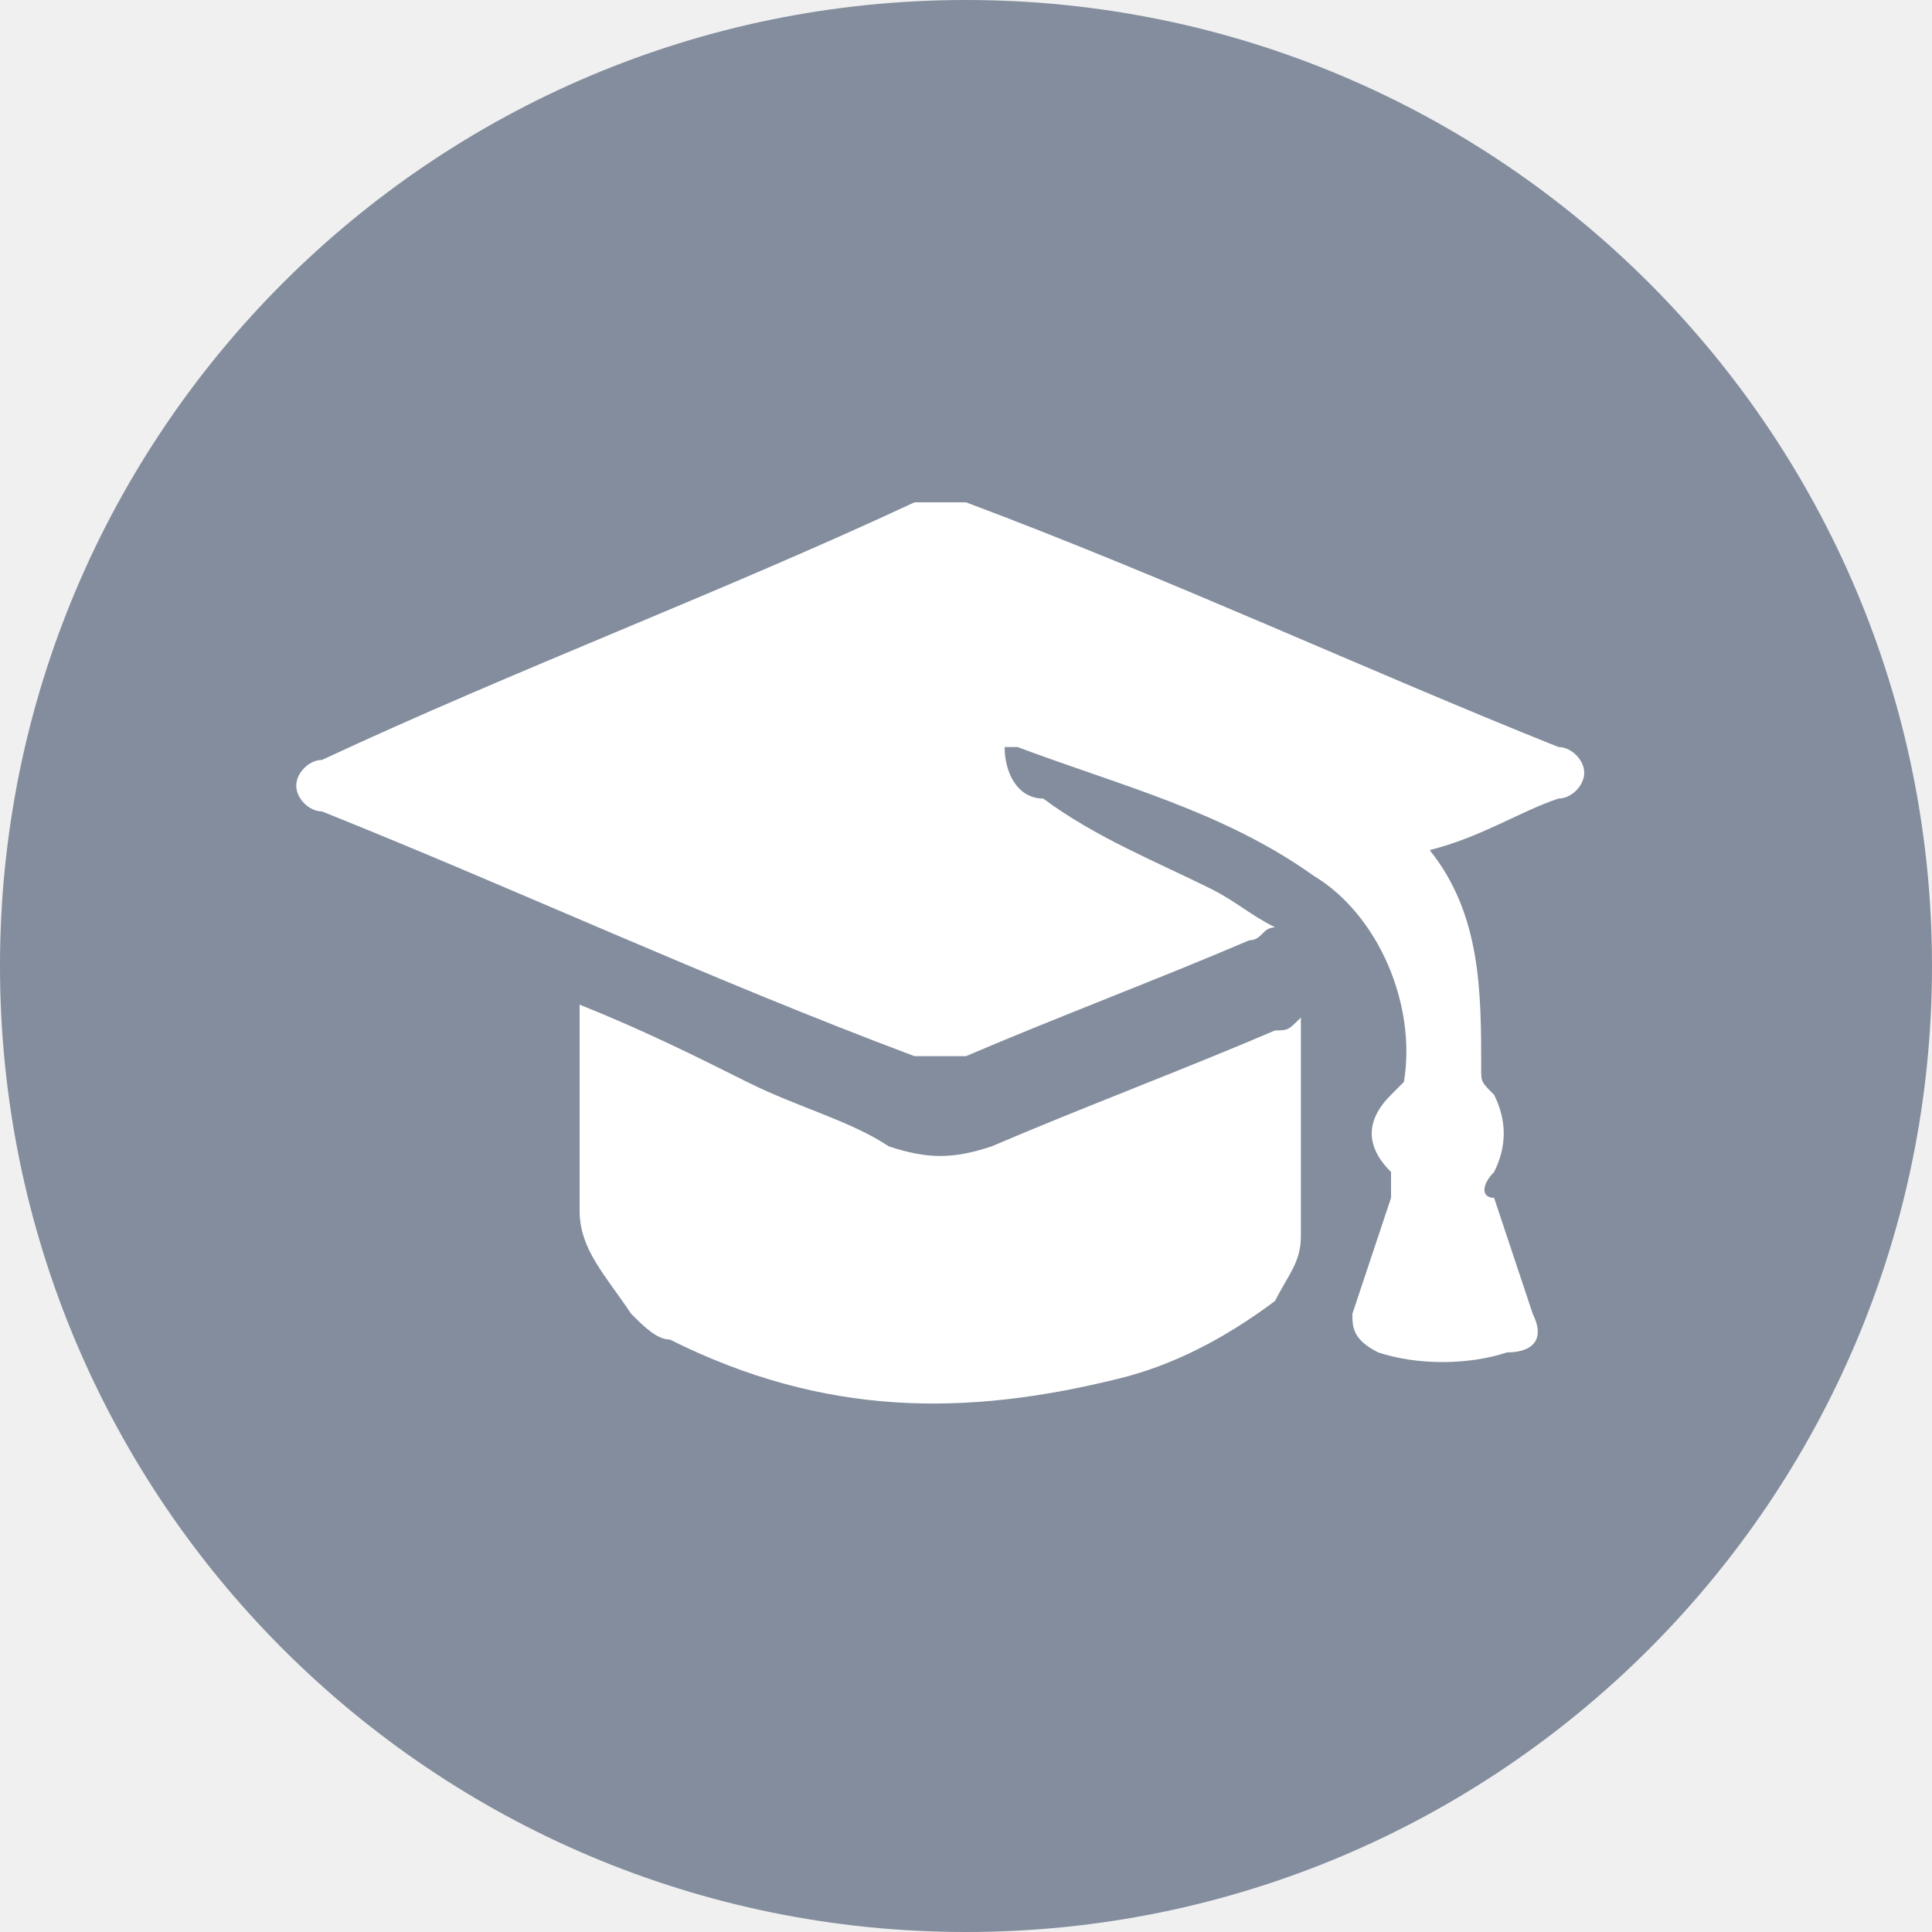
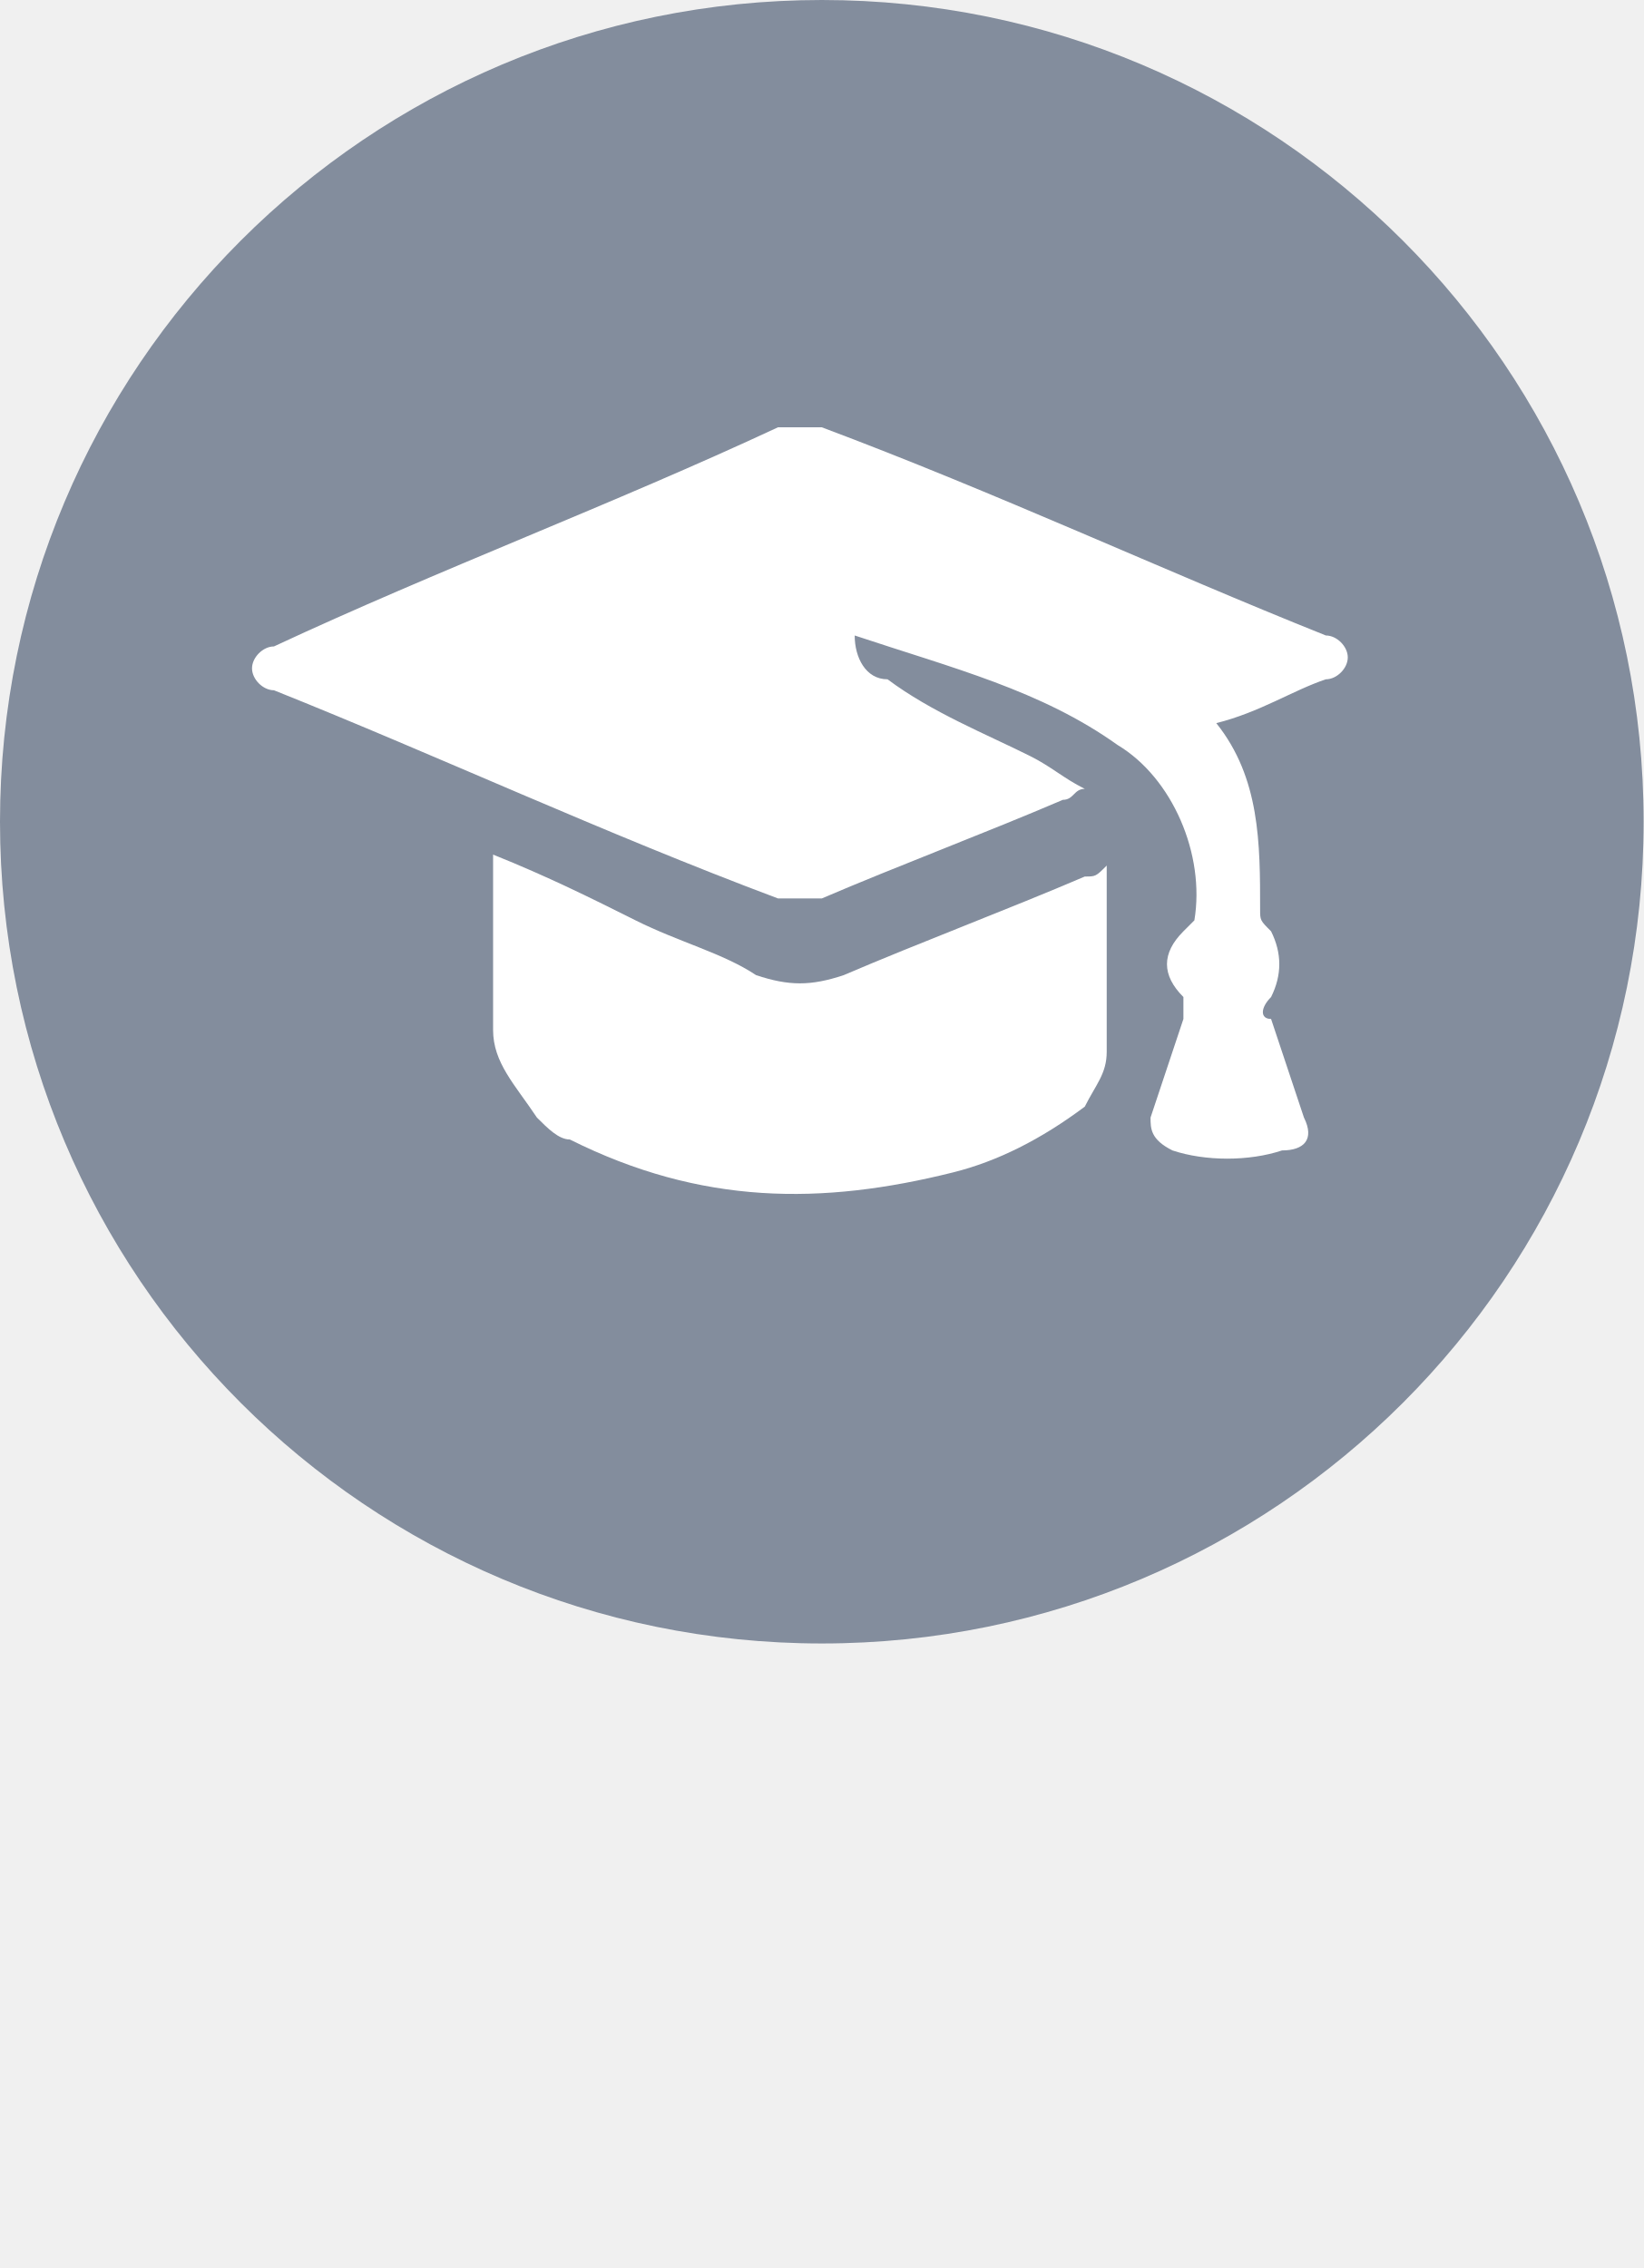
- <svg xmlns="http://www.w3.org/2000/svg" version="1.1" id="Слой_1" x="0px" y="0px" width="15px" height="15px" viewBox="0 0 15 15" style="enable-background:new 0 0 15 15;" xml:space="preserve">
+ <svg xmlns="http://www.w3.org/2000/svg" version="1.1" id="Слой_1" x="0px" y="0px" viewBox="0 0 15 20.7" style="enable-background:new 0 0 15 20.7;" xml:space="preserve">
  <style type="text/css">
	.st0{fill:#838D9D;}
	.st1{fill:#FFFFFF;}
</style>
  <circle class="st0" cx="7.5" cy="7.5" r="7.5" />
  <g>
-     <path class="st1" d="M7.8,5.8c0,0.2,0.1,0.4,0.3,0.4C8.5,6.5,9,6.7,9.4,6.9C9.6,7,9.7,7.1,9.9,7.2c-0.1,0-0.1,0.1-0.2,0.1   C9,7.6,8.2,7.9,7.5,8.2c-0.1,0-0.3,0-0.4,0C5.5,7.6,4,6.9,2.5,6.3c-0.1,0-0.2-0.1-0.2-0.2c0-0.1,0.1-0.2,0.2-0.2   C4,5.2,5.6,4.6,7.1,3.9c0.1,0,0.3,0,0.4,0c1.6,0.6,3.1,1.3,4.6,1.9c0.1,0,0.2,0.1,0.2,0.2c0,0.1-0.1,0.2-0.2,0.2   c-0.3,0.1-0.6,0.3-1,0.4c0.4,0.5,0.4,1.1,0.4,1.7c0,0.1,0,0.1,0.1,0.2c0.1,0.2,0.1,0.4,0,0.6c-0.1,0.1-0.1,0.2,0,0.2   c0.1,0.3,0.2,0.6,0.3,0.9c0.1,0.2,0,0.3-0.2,0.3c-0.3,0.1-0.7,0.1-1,0c-0.2-0.1-0.2-0.2-0.2-0.3c0.1-0.3,0.2-0.6,0.3-0.9   c0-0.1,0-0.2,0-0.2c-0.2-0.2-0.2-0.4,0-0.6c0,0,0.1-0.1,0.1-0.1c0.1-0.6-0.2-1.3-0.7-1.6C9.5,6.3,8.7,6.1,7.9,5.8   C7.9,5.8,7.9,5.8,7.8,5.8z" />
-     <path class="st1" d="M4.5,7.8C5,8,5.4,8.2,5.8,8.4c0.4,0.2,0.8,0.3,1.1,0.5c0.3,0.1,0.5,0.1,0.8,0c0.7-0.3,1.5-0.6,2.2-0.9   c0.1,0,0.1,0,0.2-0.1c0,0.2,0,0.3,0,0.5c0,0.4,0,0.8,0,1.2c0,0.2-0.1,0.3-0.2,0.5c-0.4,0.3-0.8,0.5-1.2,0.6   c-1.2,0.3-2.3,0.3-3.5-0.3c-0.1,0-0.2-0.1-0.3-0.2C4.7,9.9,4.5,9.7,4.5,9.4C4.5,8.9,4.5,8.4,4.5,7.8z" />
+     <path class="st1" d="M7.8,5.8c0,0.2,0.1,0.4,0.3,0.4C8.5,6.5,9,6.7,9.4,6.9C9.6,7,9.7,7.1,9.9,7.2c-0.1,0-0.1,0.1-0.2,0.1   C9,7.6,8.2,7.9,7.5,8.2c-0.1,0-0.3,0-0.4,0C5.5,7.6,4,6.9,2.5,6.3c-0.1,0-0.2-0.1-0.2-0.2s0.1-0.2,0.2-0.2c1.5-0.7,3.1-1.3,4.6-2   c0.1,0,0.3,0,0.4,0c1.6,0.6,3.1,1.3,4.6,1.9c0.1,0,0.2,0.1,0.2,0.2s-0.1,0.2-0.2,0.2c-0.3,0.1-0.6,0.3-1,0.4   c0.4,0.5,0.4,1.1,0.4,1.7c0,0.1,0,0.1,0.1,0.2c0.1,0.2,0.1,0.4,0,0.6c-0.1,0.1-0.1,0.2,0,0.2c0.1,0.3,0.2,0.6,0.3,0.9   c0.1,0.2,0,0.3-0.2,0.3c-0.3,0.1-0.7,0.1-1,0c-0.2-0.1-0.2-0.2-0.2-0.3c0.1-0.3,0.2-0.6,0.3-0.9c0-0.1,0-0.2,0-0.2   c-0.2-0.2-0.2-0.4,0-0.6l0.1-0.1c0.1-0.6-0.2-1.3-0.7-1.6C9.5,6.3,8.7,6.1,7.8,5.8C7.9,5.8,7.9,5.8,7.8,5.8z" />
+     <path class="st1" d="M4.5,7.8C5,8,5.4,8.2,5.8,8.4s0.8,0.3,1.1,0.5C7.2,9,7.4,9,7.7,8.9C8.4,8.6,9.2,8.3,9.9,8C10,8,10,8,10.1,7.9   c0,0.2,0,0.3,0,0.5c0,0.4,0,0.8,0,1.2c0,0.2-0.1,0.3-0.2,0.5c-0.4,0.3-0.8,0.5-1.2,0.6C7.5,11,6.4,11,5.2,10.4   c-0.1,0-0.2-0.1-0.3-0.2C4.7,9.9,4.5,9.7,4.5,9.4C4.5,8.9,4.5,8.4,4.5,7.8z" />
  </g>
</svg>
